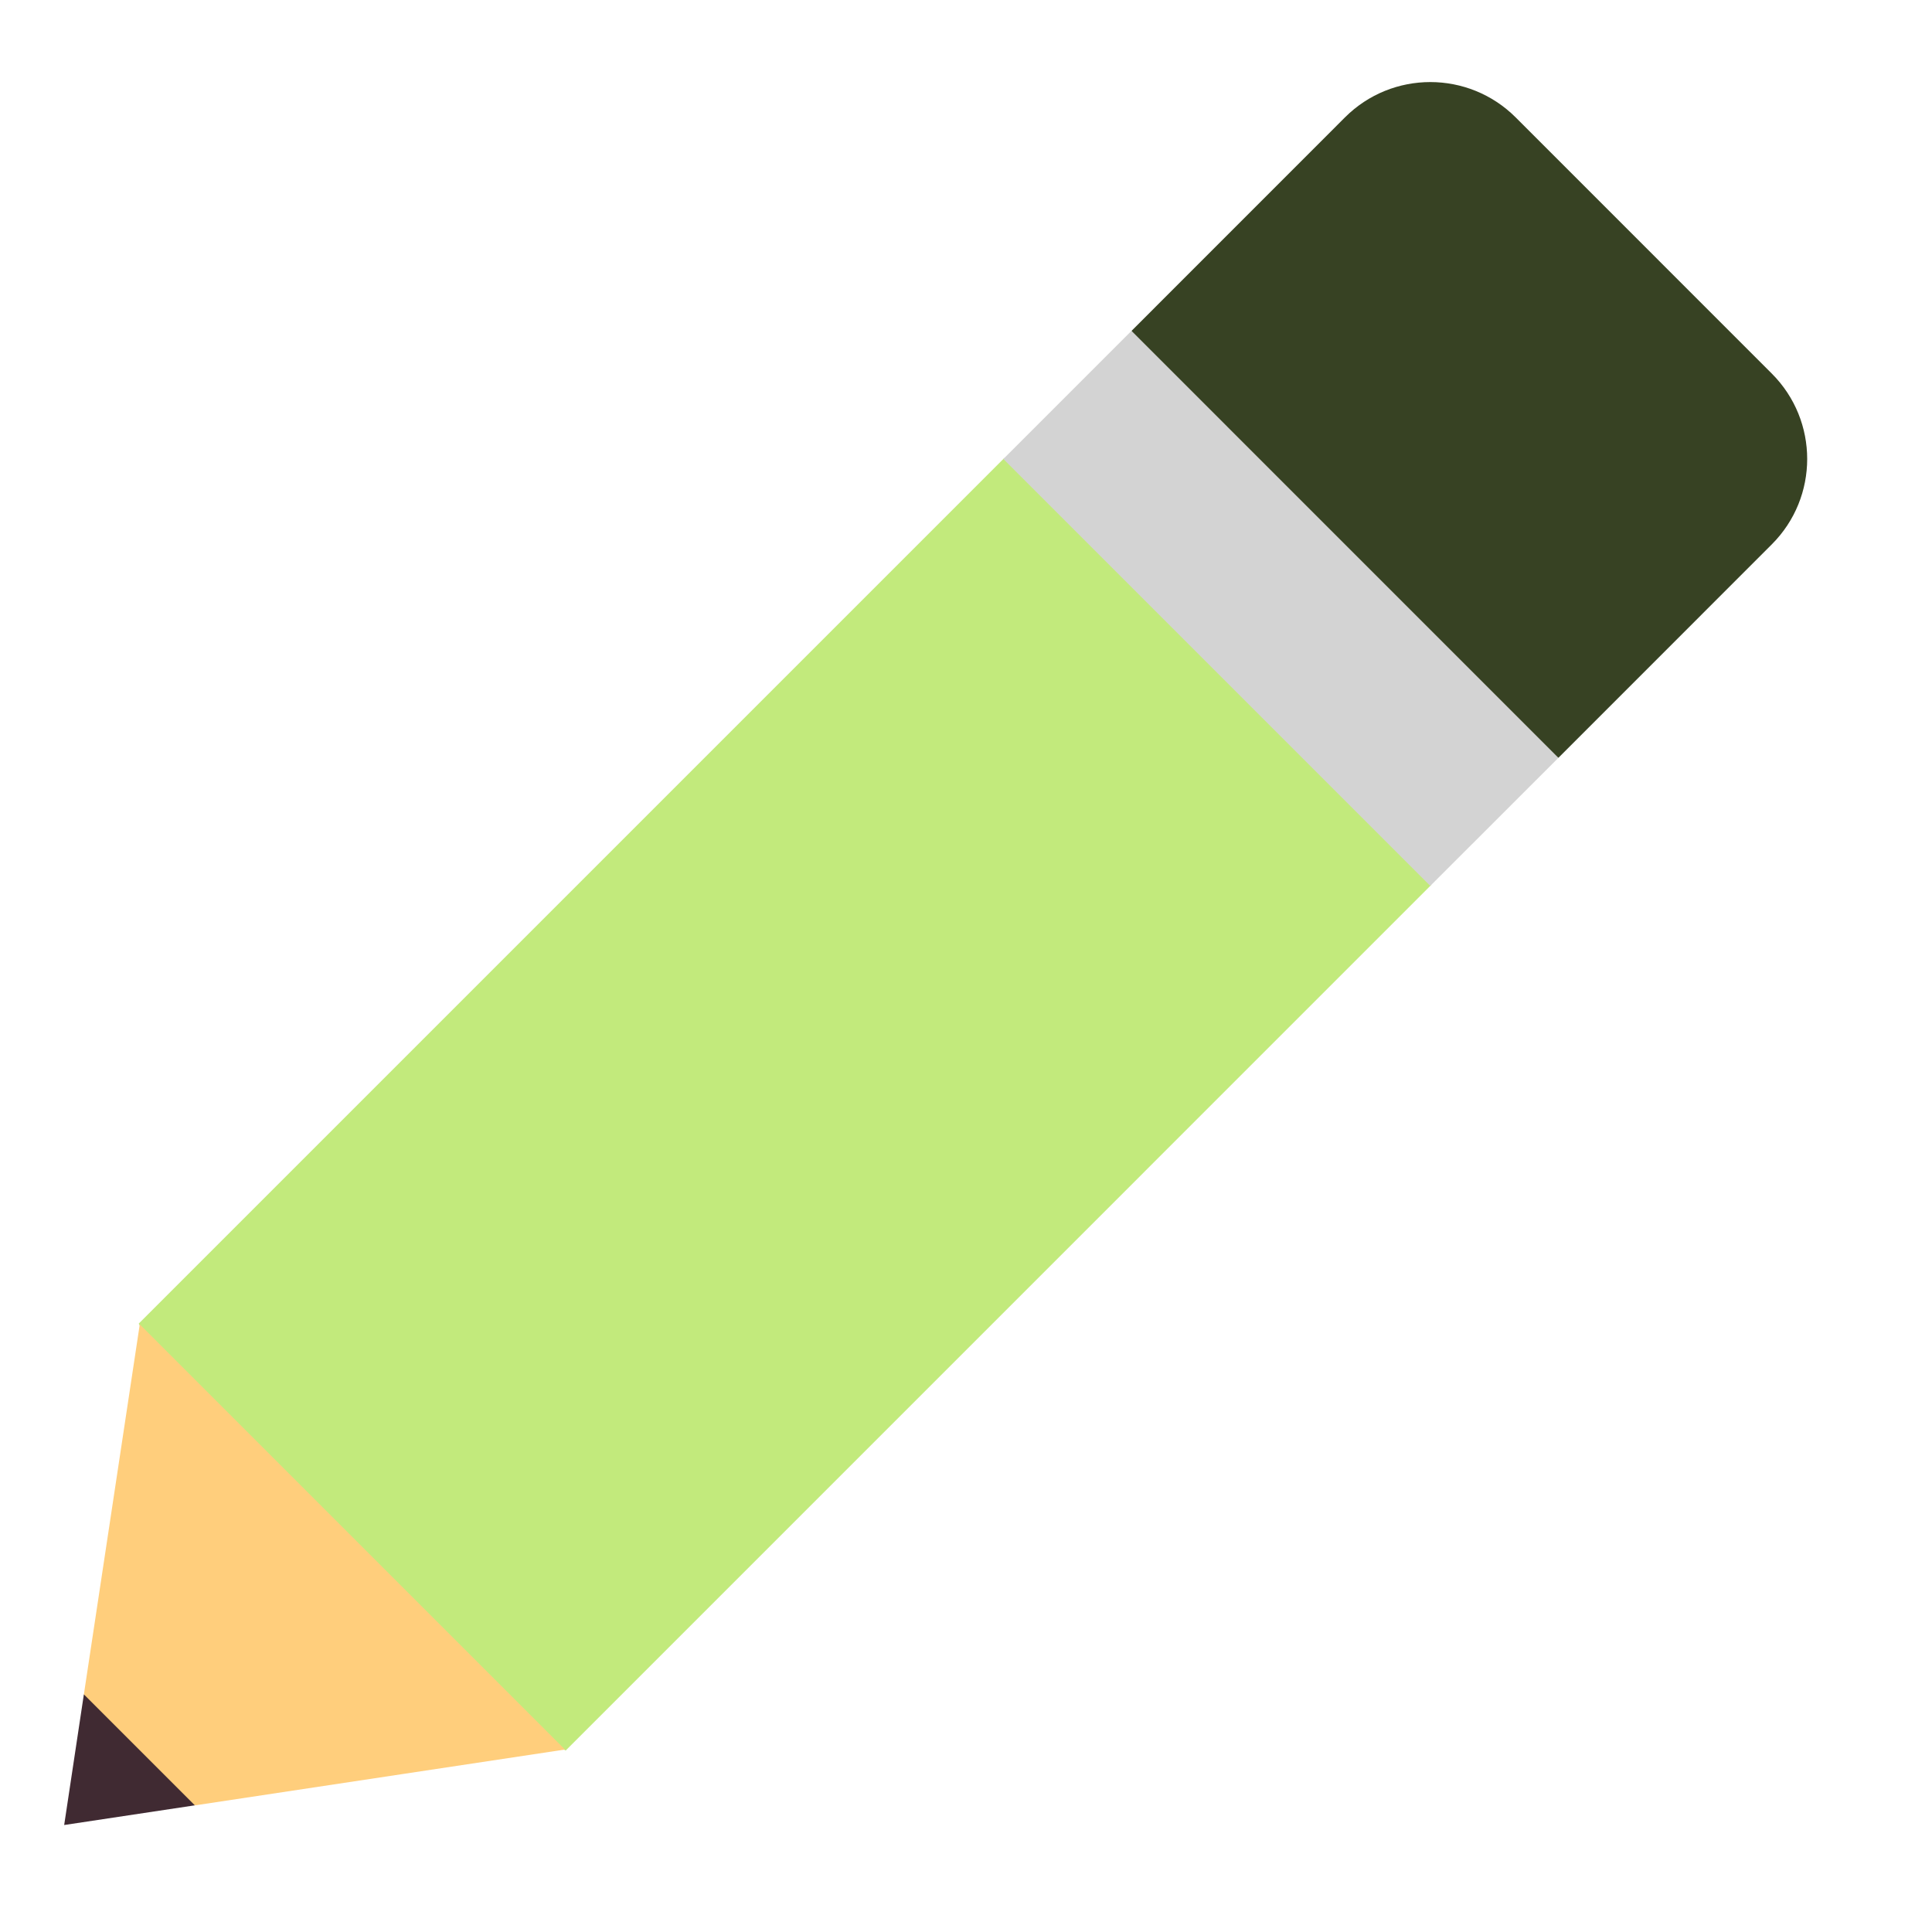
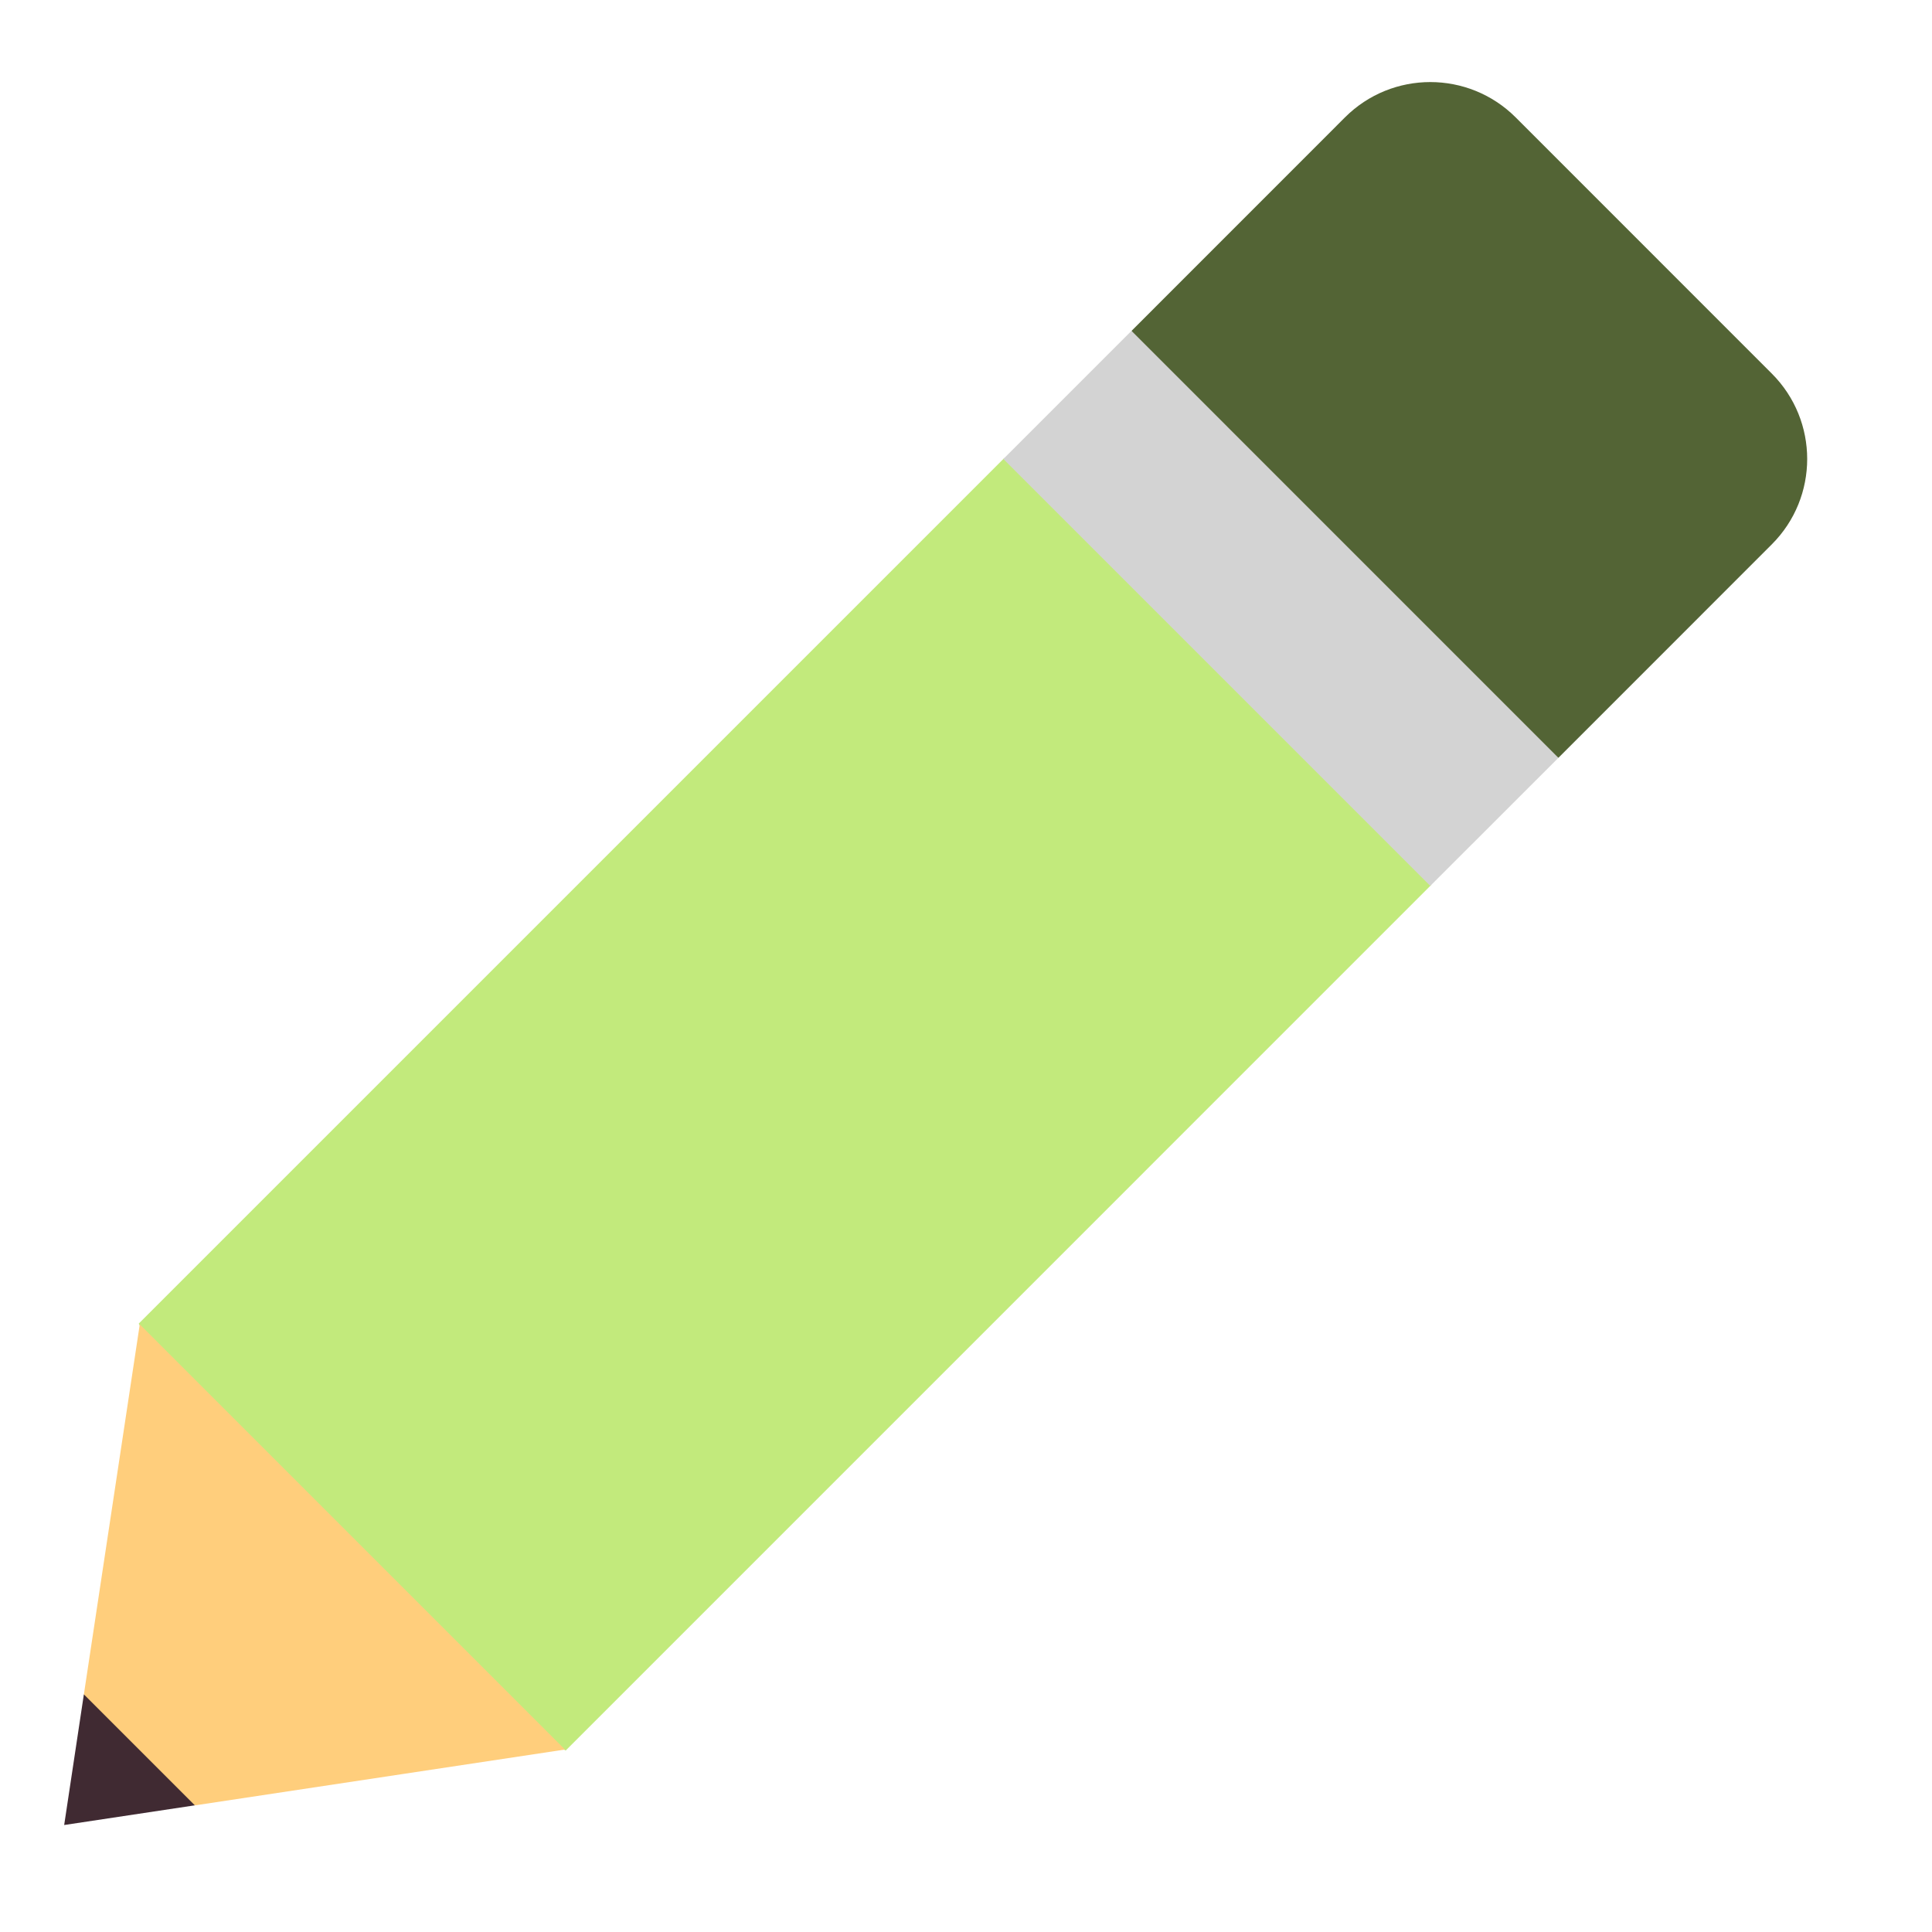
<svg xmlns="http://www.w3.org/2000/svg" width="32" height="32" viewBox="0 0 32 32" fill="none">
  <path d="M16.635 7.586L21.145 10.12L23.706 14.657L9.37 28.994L4.508 26.423L2.298 21.923L16.635 7.586Z" fill="#C2EA7C" />
  <path d="M1.389 28.066L1.972 29.378L3.227 29.903L9.357 28.978L2.315 21.936L1.389 28.066Z" fill="#FFCE7C" />
  <path d="M1.063 30.228L1.389 28.064L3.227 29.902L1.063 30.228Z" fill="#402A32" />
-   <path d="M22.276 1.945C23.057 1.164 24.323 1.164 25.105 1.945L29.347 6.188C30.128 6.969 30.128 8.235 29.347 9.016L25.812 12.552L21.285 10.288L18.741 5.481L22.276 1.945Z" fill="#374223" />
+   <path d="M22.276 1.945C23.057 1.164 24.323 1.164 25.105 1.945L29.347 6.188C30.128 6.969 30.128 8.235 29.347 9.016L25.812 12.552L21.285 10.288L18.741 5.481L22.276 1.945Z" fill="#536435" />
  <path d="M18.741 5.48L25.812 12.552L23.69 14.673L16.619 7.602L18.741 5.48Z" fill="#D3D3D3" />
</svg>
